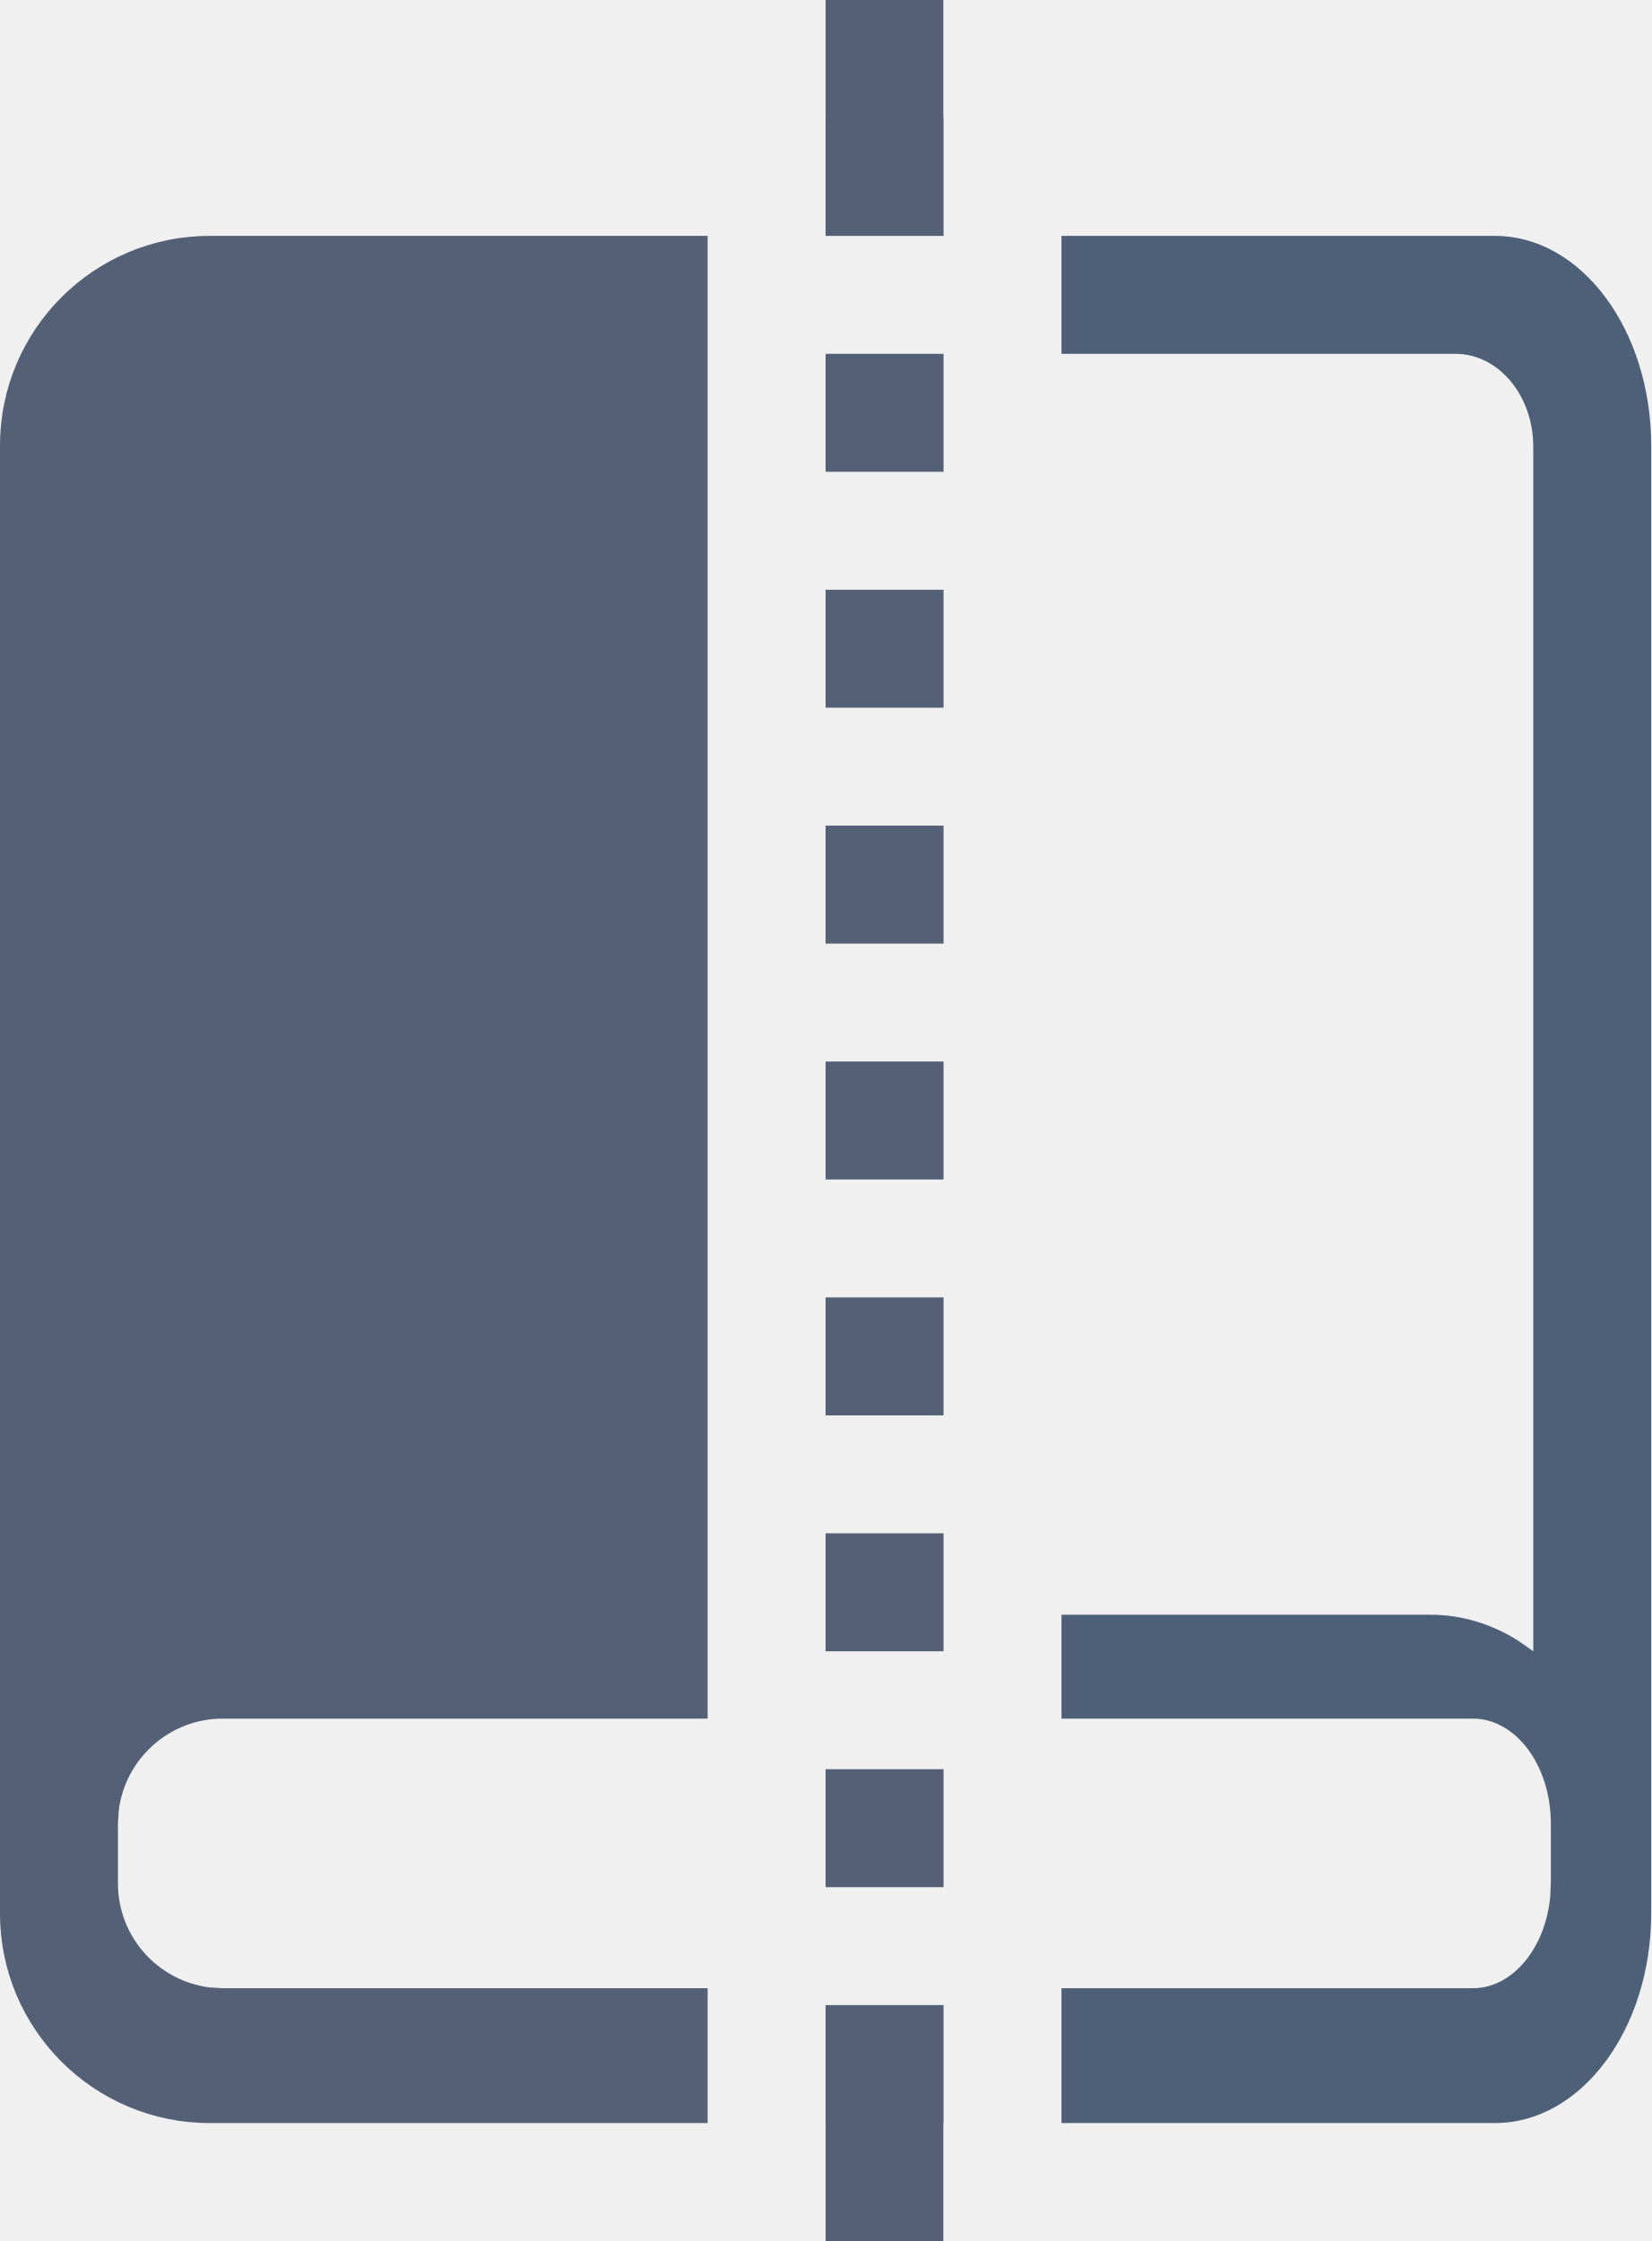
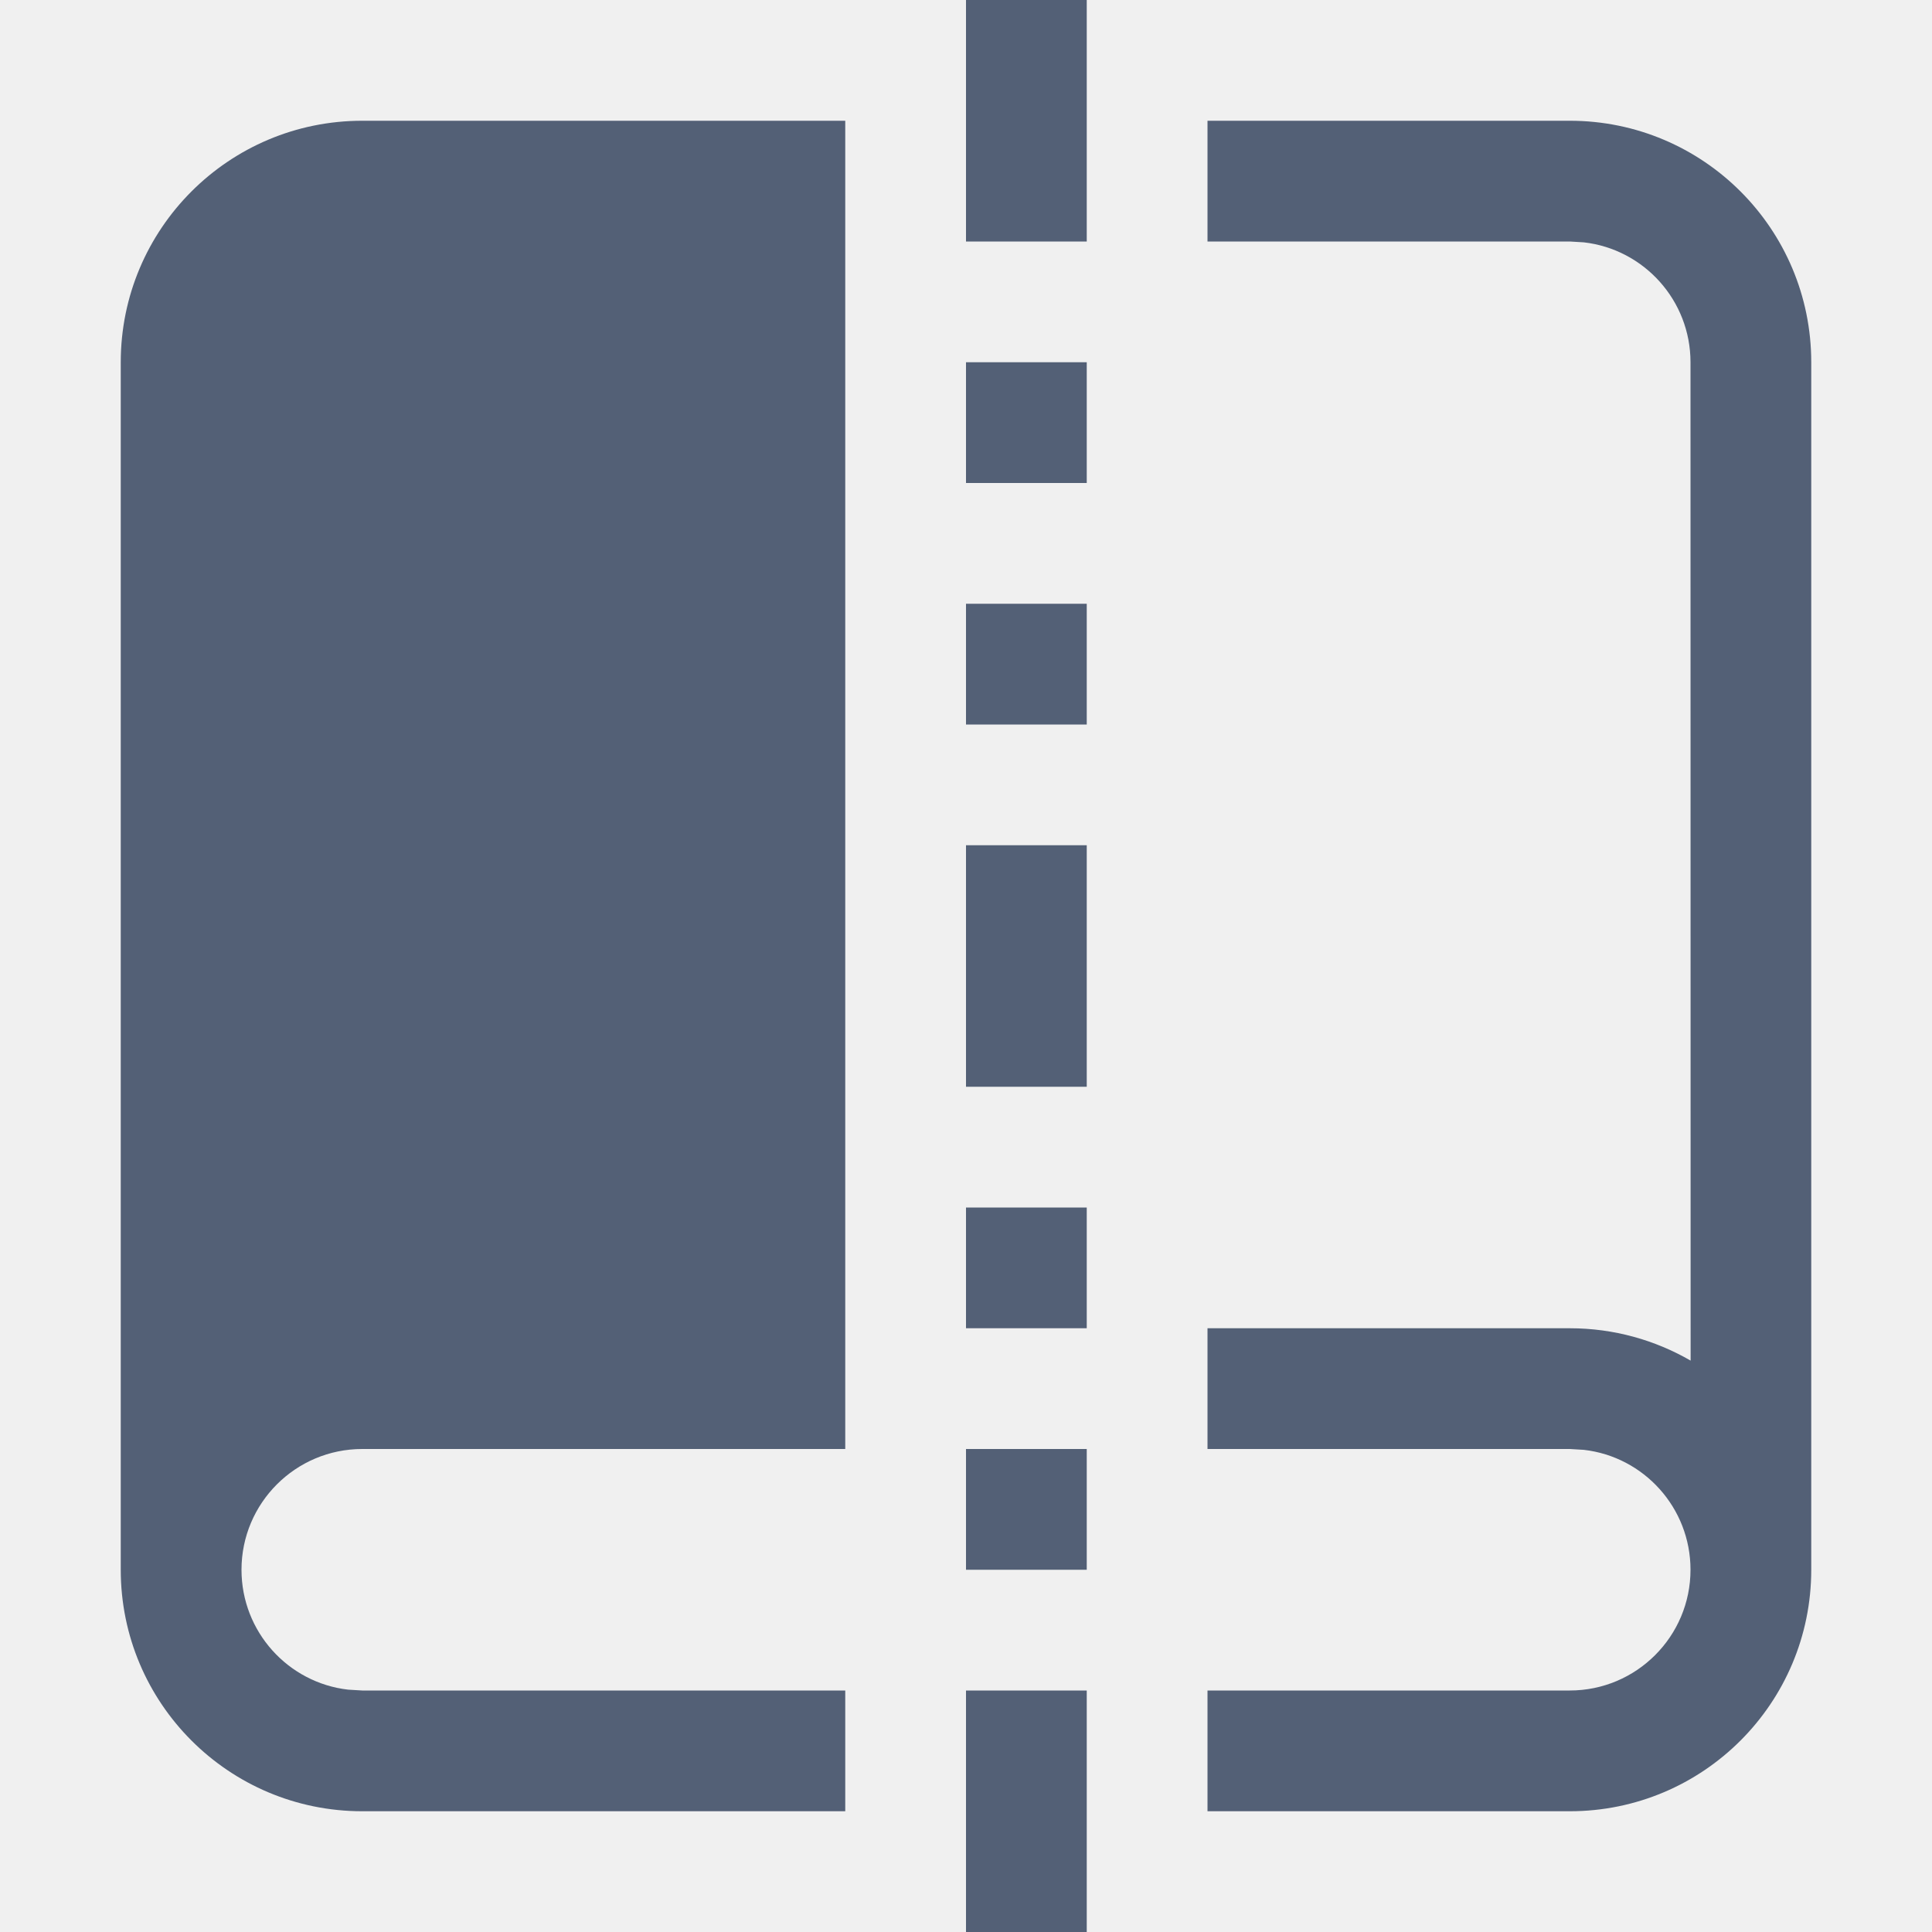
- <svg xmlns="http://www.w3.org/2000/svg" xmlns:xlink="http://www.w3.org/1999/xlink" width="14px" height="19px" viewBox="0 0 14 19" version="1.1">
-   <defs>
-     <rect id="path-1" x="7" y="0" width="1" height="19" />
-     <mask id="mask-2" maskContentUnits="userSpaceOnUse" maskUnits="objectBoundingBox" x="0" y="0" width="1" height="19" fill="white">
-       <use xlink:href="#path-1" />
-     </mask>
-   </defs>
-   <g id="组件" stroke="none" stroke-width="1" fill="none" fill-rule="evenodd">
-     <g id="button/Space-to-adjus" transform="translate(-11, -8)">
-       <g id="Space-to-adjus" transform="translate(11, 8)">
-         <path d="M6,2 L6,14.571 L1.889,14.571 C1.436,14.571 1.062,14.911 1.007,15.349 L1,15.46 L1,15.968 C1,16.421 1.339,16.795 1.777,16.85 L1.889,16.857 L6,16.857 L6,18 L1.778,18 C0.796,18 -1.01803938e-16,17.204 0,16.222 L0,3.778 C-1.20240667e-16,2.796 0.796,2 1.778,2 L6,2 Z" id="形状结合" fill="#536076" />
-         <path d="M12.676,2 C13.407,2 14,2.796 14,3.778 L14,16.222 C14,17.204 13.407,18 12.676,18 L9,18 L9,16.857 L12.487,16.857 C12.824,16.857 13.103,16.518 13.144,16.08 L13.149,15.968 L13.149,15.46 C13.149,14.969 12.853,14.571 12.487,14.571 L9,14.571 L9,2 L12.676,2 Z M13,3.787 C13,3.352 12.705,3 12.34,3 L9,3 L9,13.69 L12.125,13.69 C12.394,13.69 12.647,13.769 12.87,13.909 L13,14 L13,3.787 Z" id="形状结合" fill="#4E6078" fill-rule="nonzero" />
-         <use id="矩形" stroke="#536076" mask="url(#mask-2)" stroke-width="2" stroke-dasharray="1" xlink:href="#path-1" />
-       </g>
-     </g>
+ <svg xmlns="http://www.w3.org/2000/svg" width="16px" height="16px" viewBox="0 0 16 16" version="1.1">
+   <g id="icon/Space-to-adius" stroke="none" stroke-width="1" fill="none" fill-rule="evenodd">
+     <path d="M9,14 L9,16 L8,16 L8,14 L9,14 Z M7,1 L7,12 L3,12 C2.448,12 2,12.448 2,13 C2,13.513 2.386,13.936 2.883,13.993 L3,14 L7,14 L7,15 L3,15 C1.895,15 1,14.105 1,13 L1,3 C1,1.895 1.895,1 3,1 L7,1 Z M13.117,2.007 L13,2 L10,2 L10,1 L13,1 C14.105,1 15,1.895 15,3 L15,13 L15,13 C15,14.105 14.105,15 13,15 L10,15 L10,14 L13,14 C13.552,14 14,13.552 14,13 C14,12.487 13.614,12.064 13.117,12.007 L13,12 L10,12 L10,11 L13,11 C13.365,11 13.707,11.098 14.001,11.268 L14,3 C14,2.487 13.614,2.064 13.117,2.007 Z M9,12 L9,13 L8,13 L8,12 L9,12 Z M9,10 L9,11 L8,11 L8,10 L9,10 Z M9,7 L9,9 L8,9 L8,7 L9,7 Z M9,5 L9,6 L8,6 L8,5 L9,5 Z M9,3 L9,4 L8,4 L8,3 L9,3 Z M9,0 L9,2 L8,2 L8,0 L9,0 Z" id="形状结合" fill="#536076" />
  </g>
</svg>
